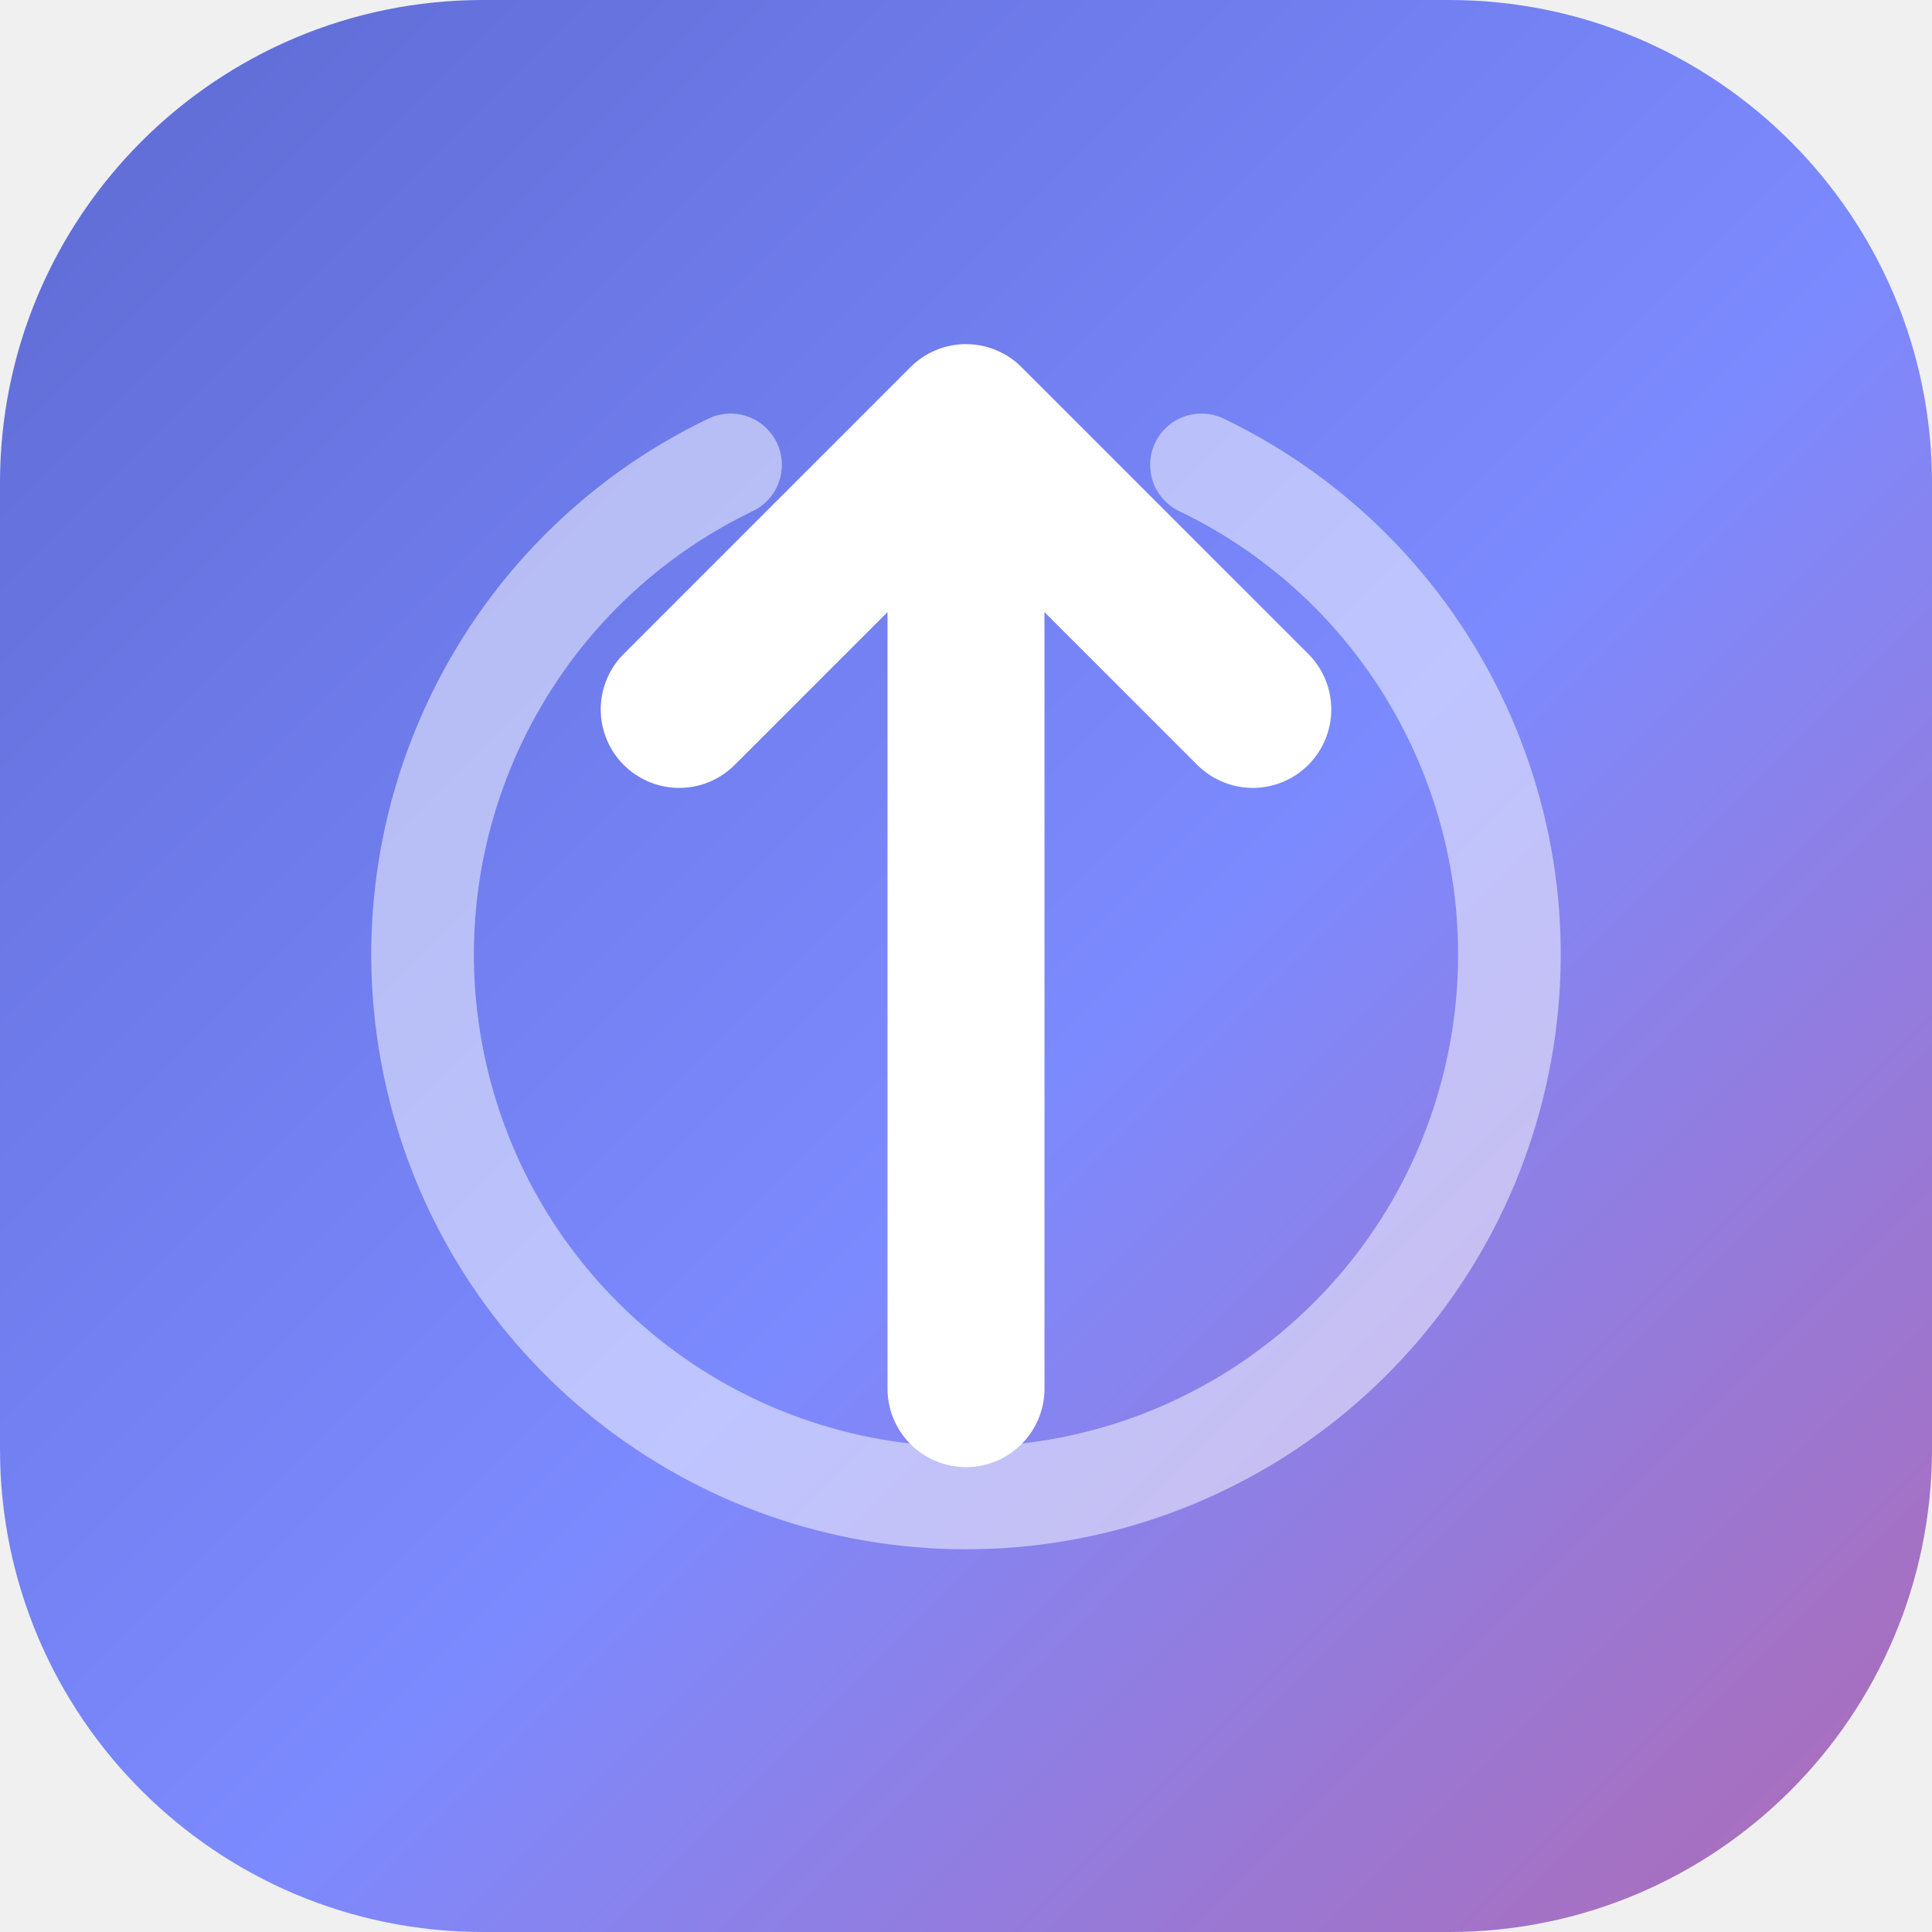
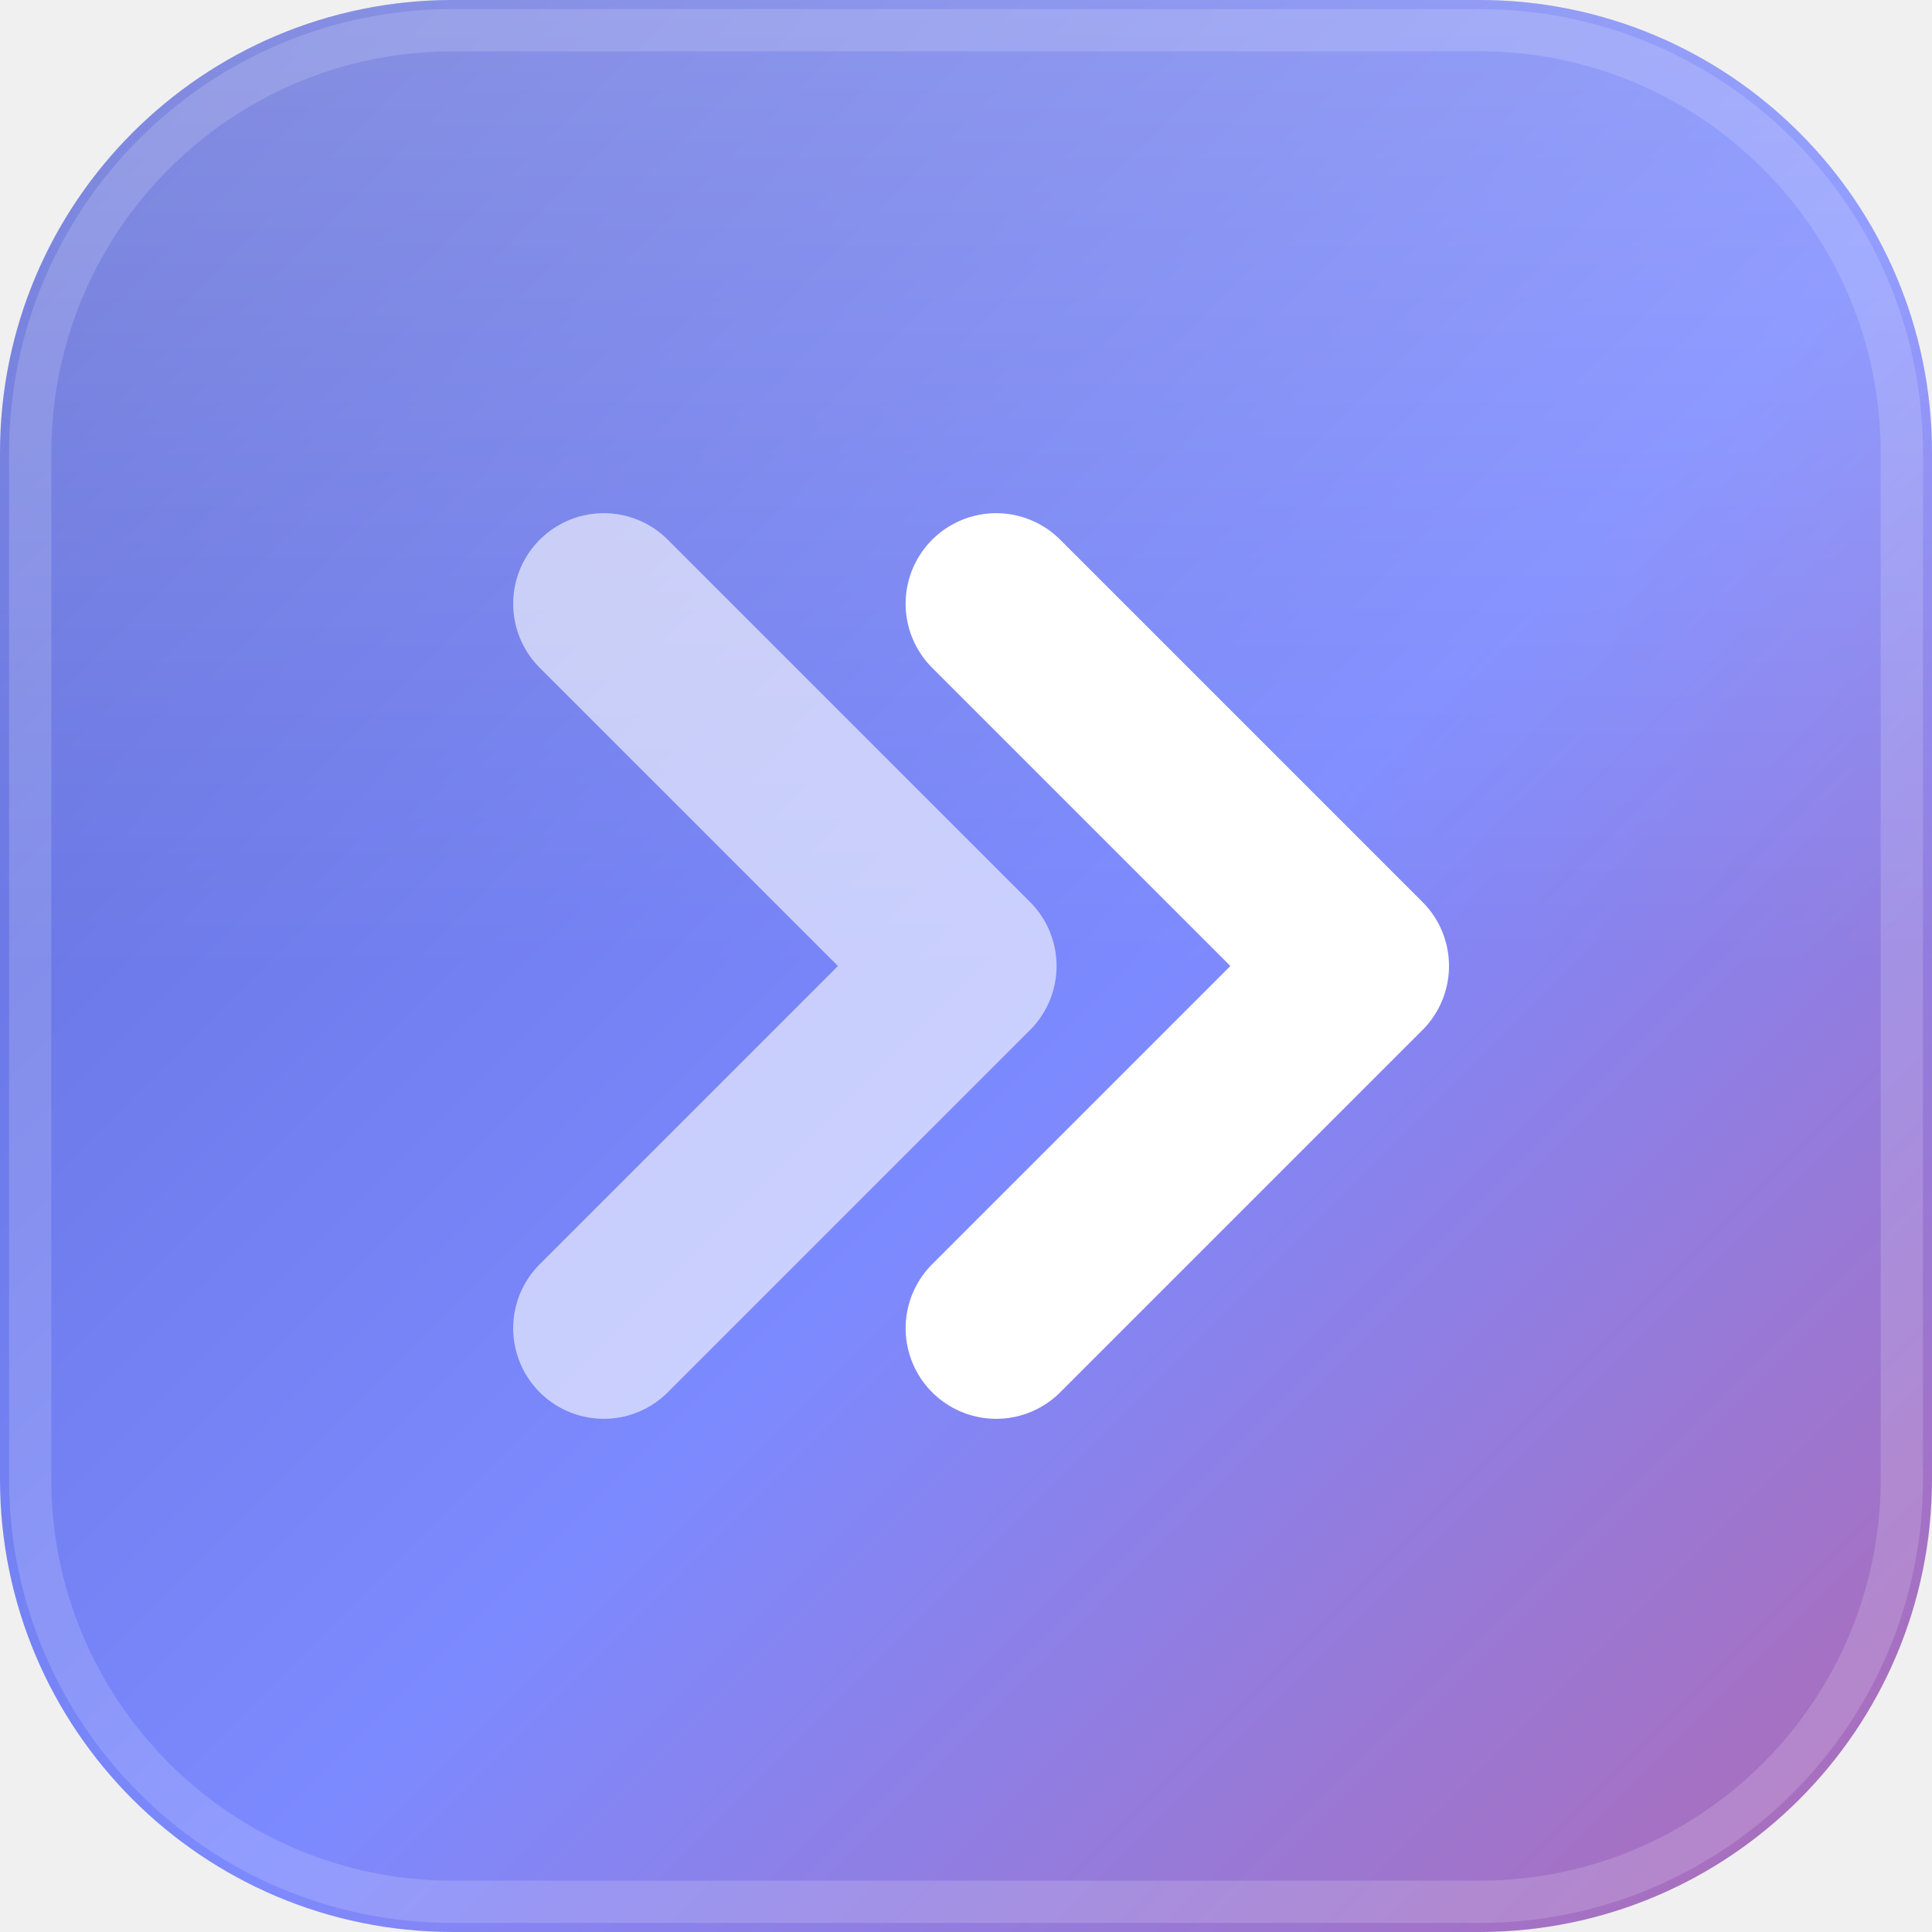
<svg xmlns="http://www.w3.org/2000/svg" viewBox="0 0 64 64" width="64" height="64" role="img" aria-label="Career Copilot logo">
  <defs>
    <linearGradient id="cc-grad" x1="0" y1="0" x2="1" y2="1">
      <stop offset="0" stop-color="#5e6ad2" />
      <stop offset="0.55" stop-color="#7c8aff" />
      <stop offset="1" stop-color="#b06ab3" />
    </linearGradient>
+     <linearGradient id="cc-hi" x1="0" y1="0" x2="0" y2="1">
+       <stop offset="0" stop-color="#ffffff" stop-opacity="0.22" />
+       <stop offset="0.5" stop-color="#ffffff" stop-opacity="0" />
+     </linearGradient>
  </defs>
-   <rect width="64" height="64" rx="16" fill="url(#cc-grad)" />
-   <path d="M 24.2 15.4 A 18 18 0 1 0 39.8 15.4" fill="none" stroke="#ffffff" stroke-opacity="0.5" stroke-width="3.4" stroke-linecap="round" />
-   <path d="M32 46 V14 M22.5 23.5 L32 14 l9.5 9.5" fill="none" stroke="#ffffff" stroke-width="5.2" stroke-linecap="round" stroke-linejoin="round" />
+   <rect width="64" height="64" rx="15" fill="url(#cc-grad)" />
+   <rect width="64" height="64" rx="15" fill="url(#cc-hi)" />
+   <rect x="1" y="1" width="62" height="62" rx="14" fill="none" stroke="#ffffff" stroke-opacity="0.16" stroke-width="1.4" />
+   <g fill="none" stroke="#ffffff" stroke-width="6" stroke-linecap="round" stroke-linejoin="round">
+     <path d="M20 44 L32 32 L20 20" stroke-opacity="0.6" />
+     <path d="M33 44 L45 32 L33 20" />
+   </g>
</svg>
